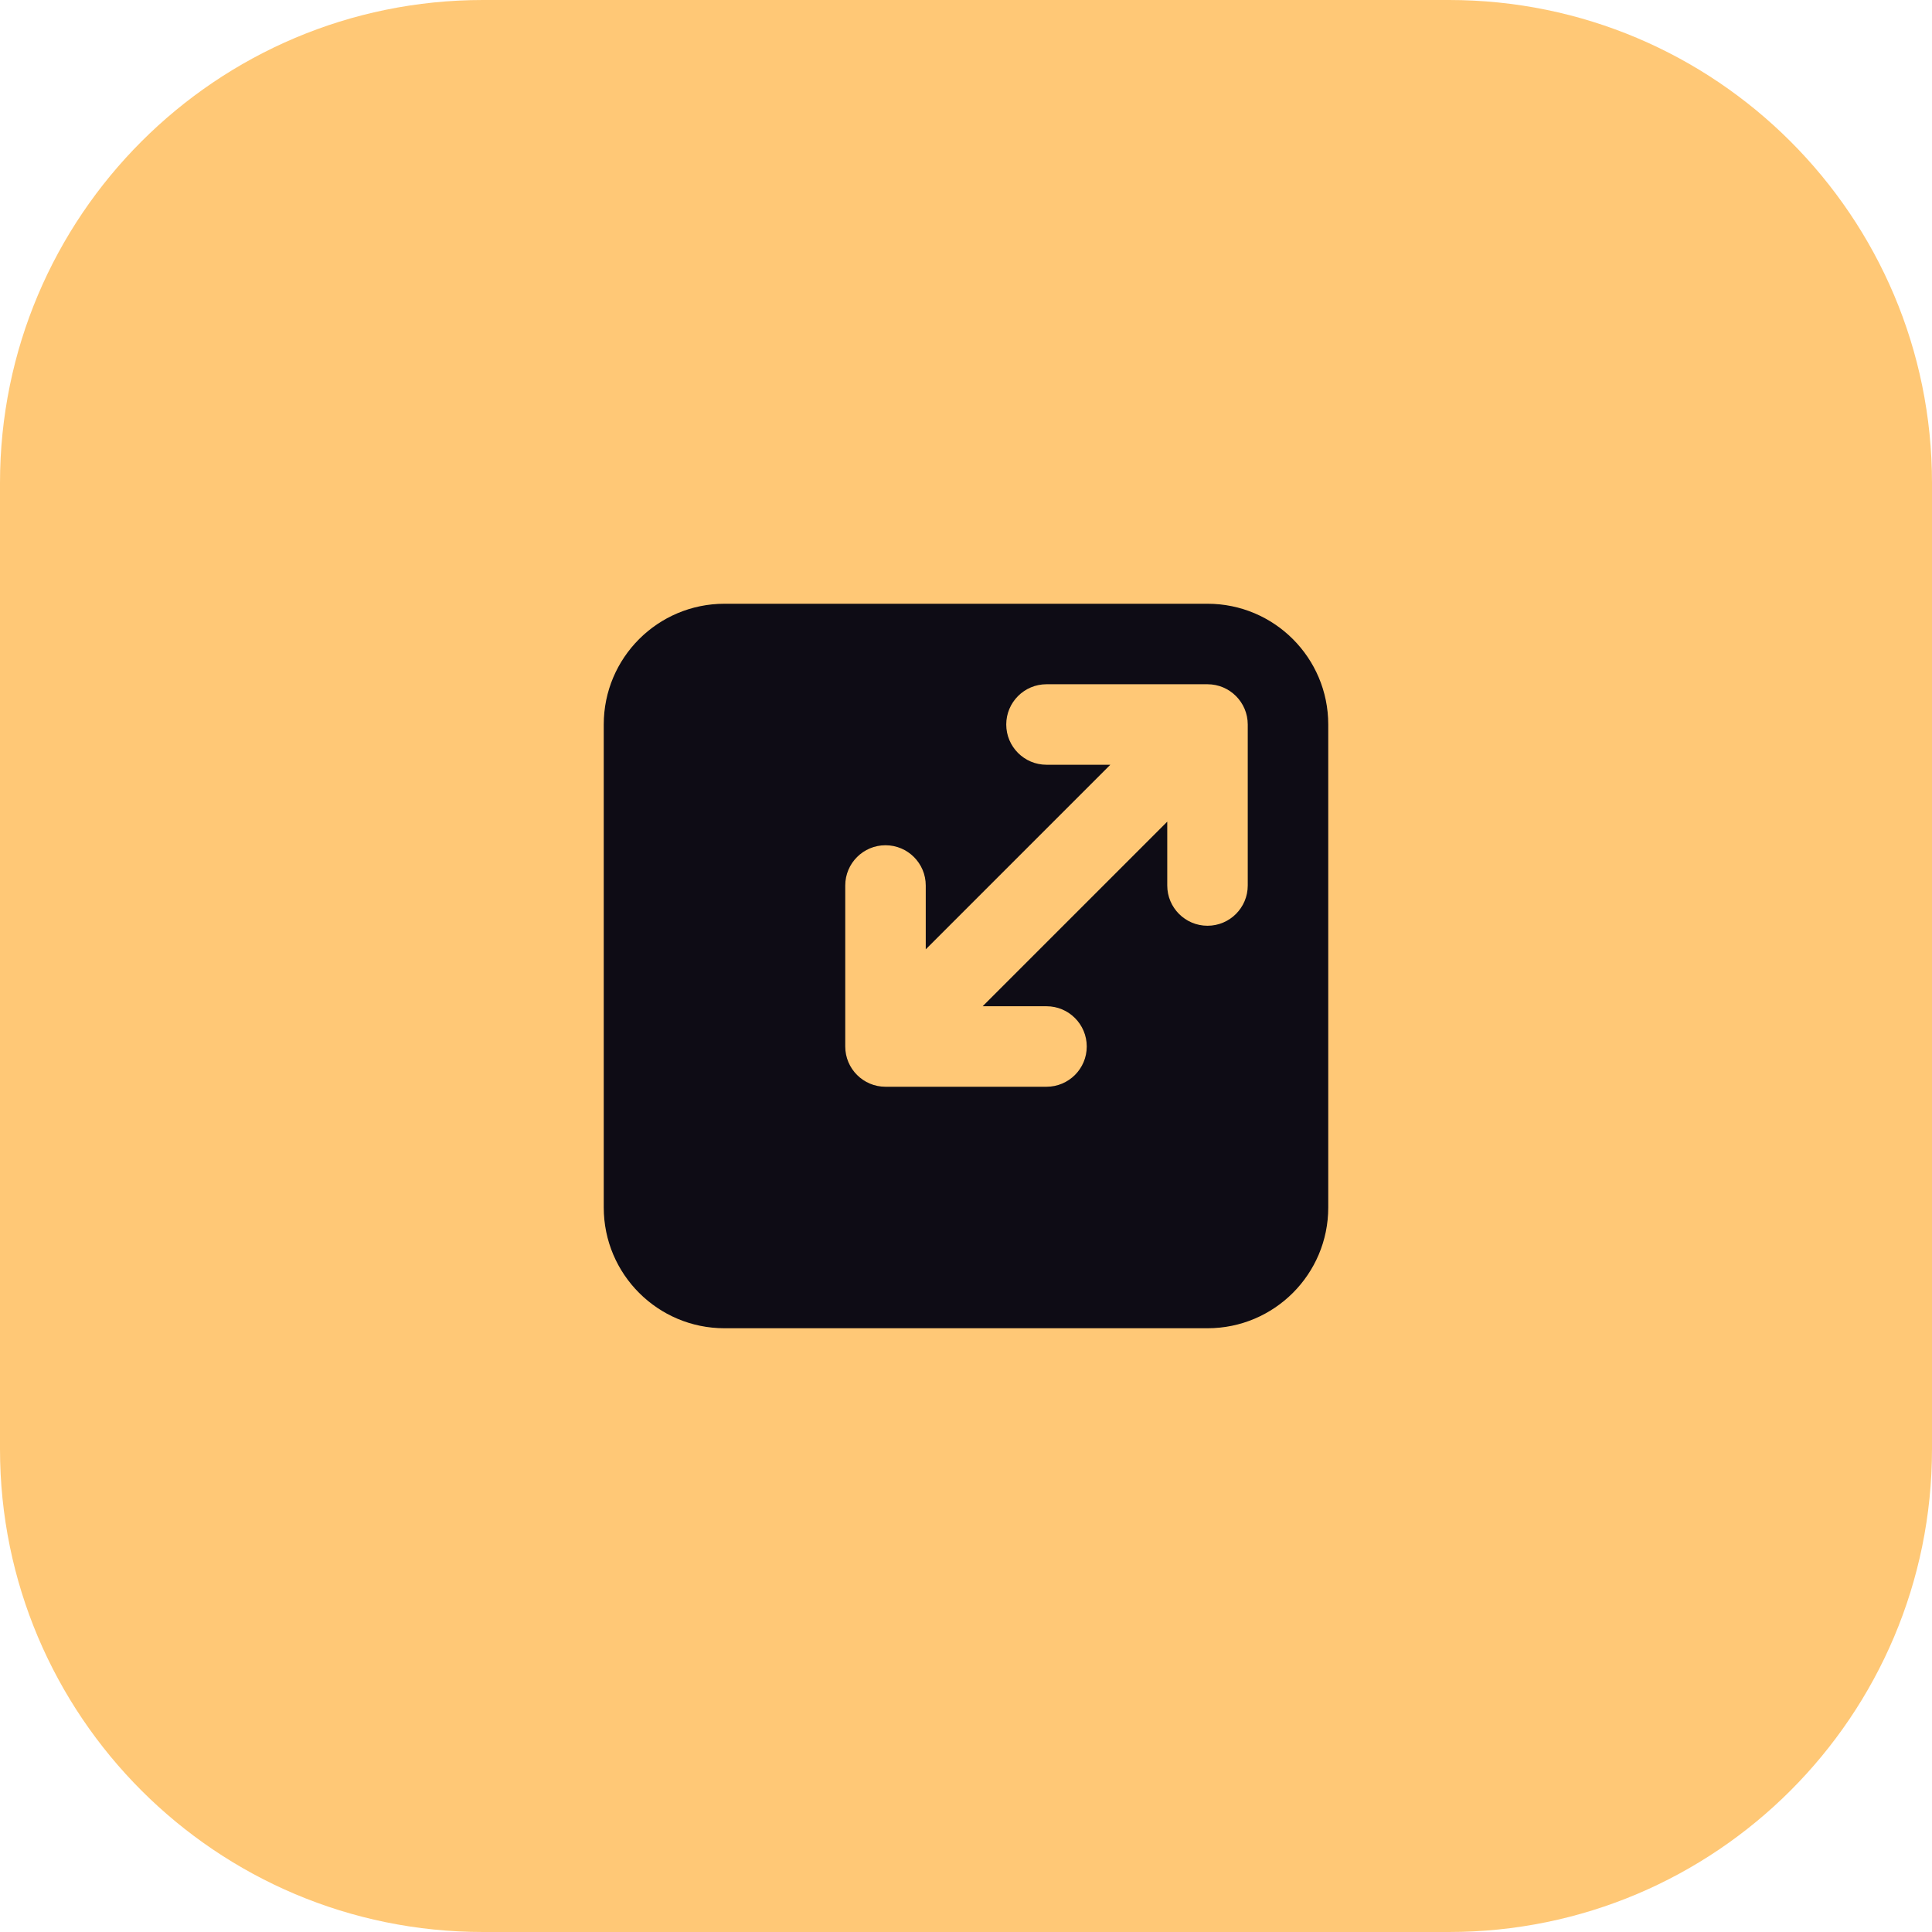
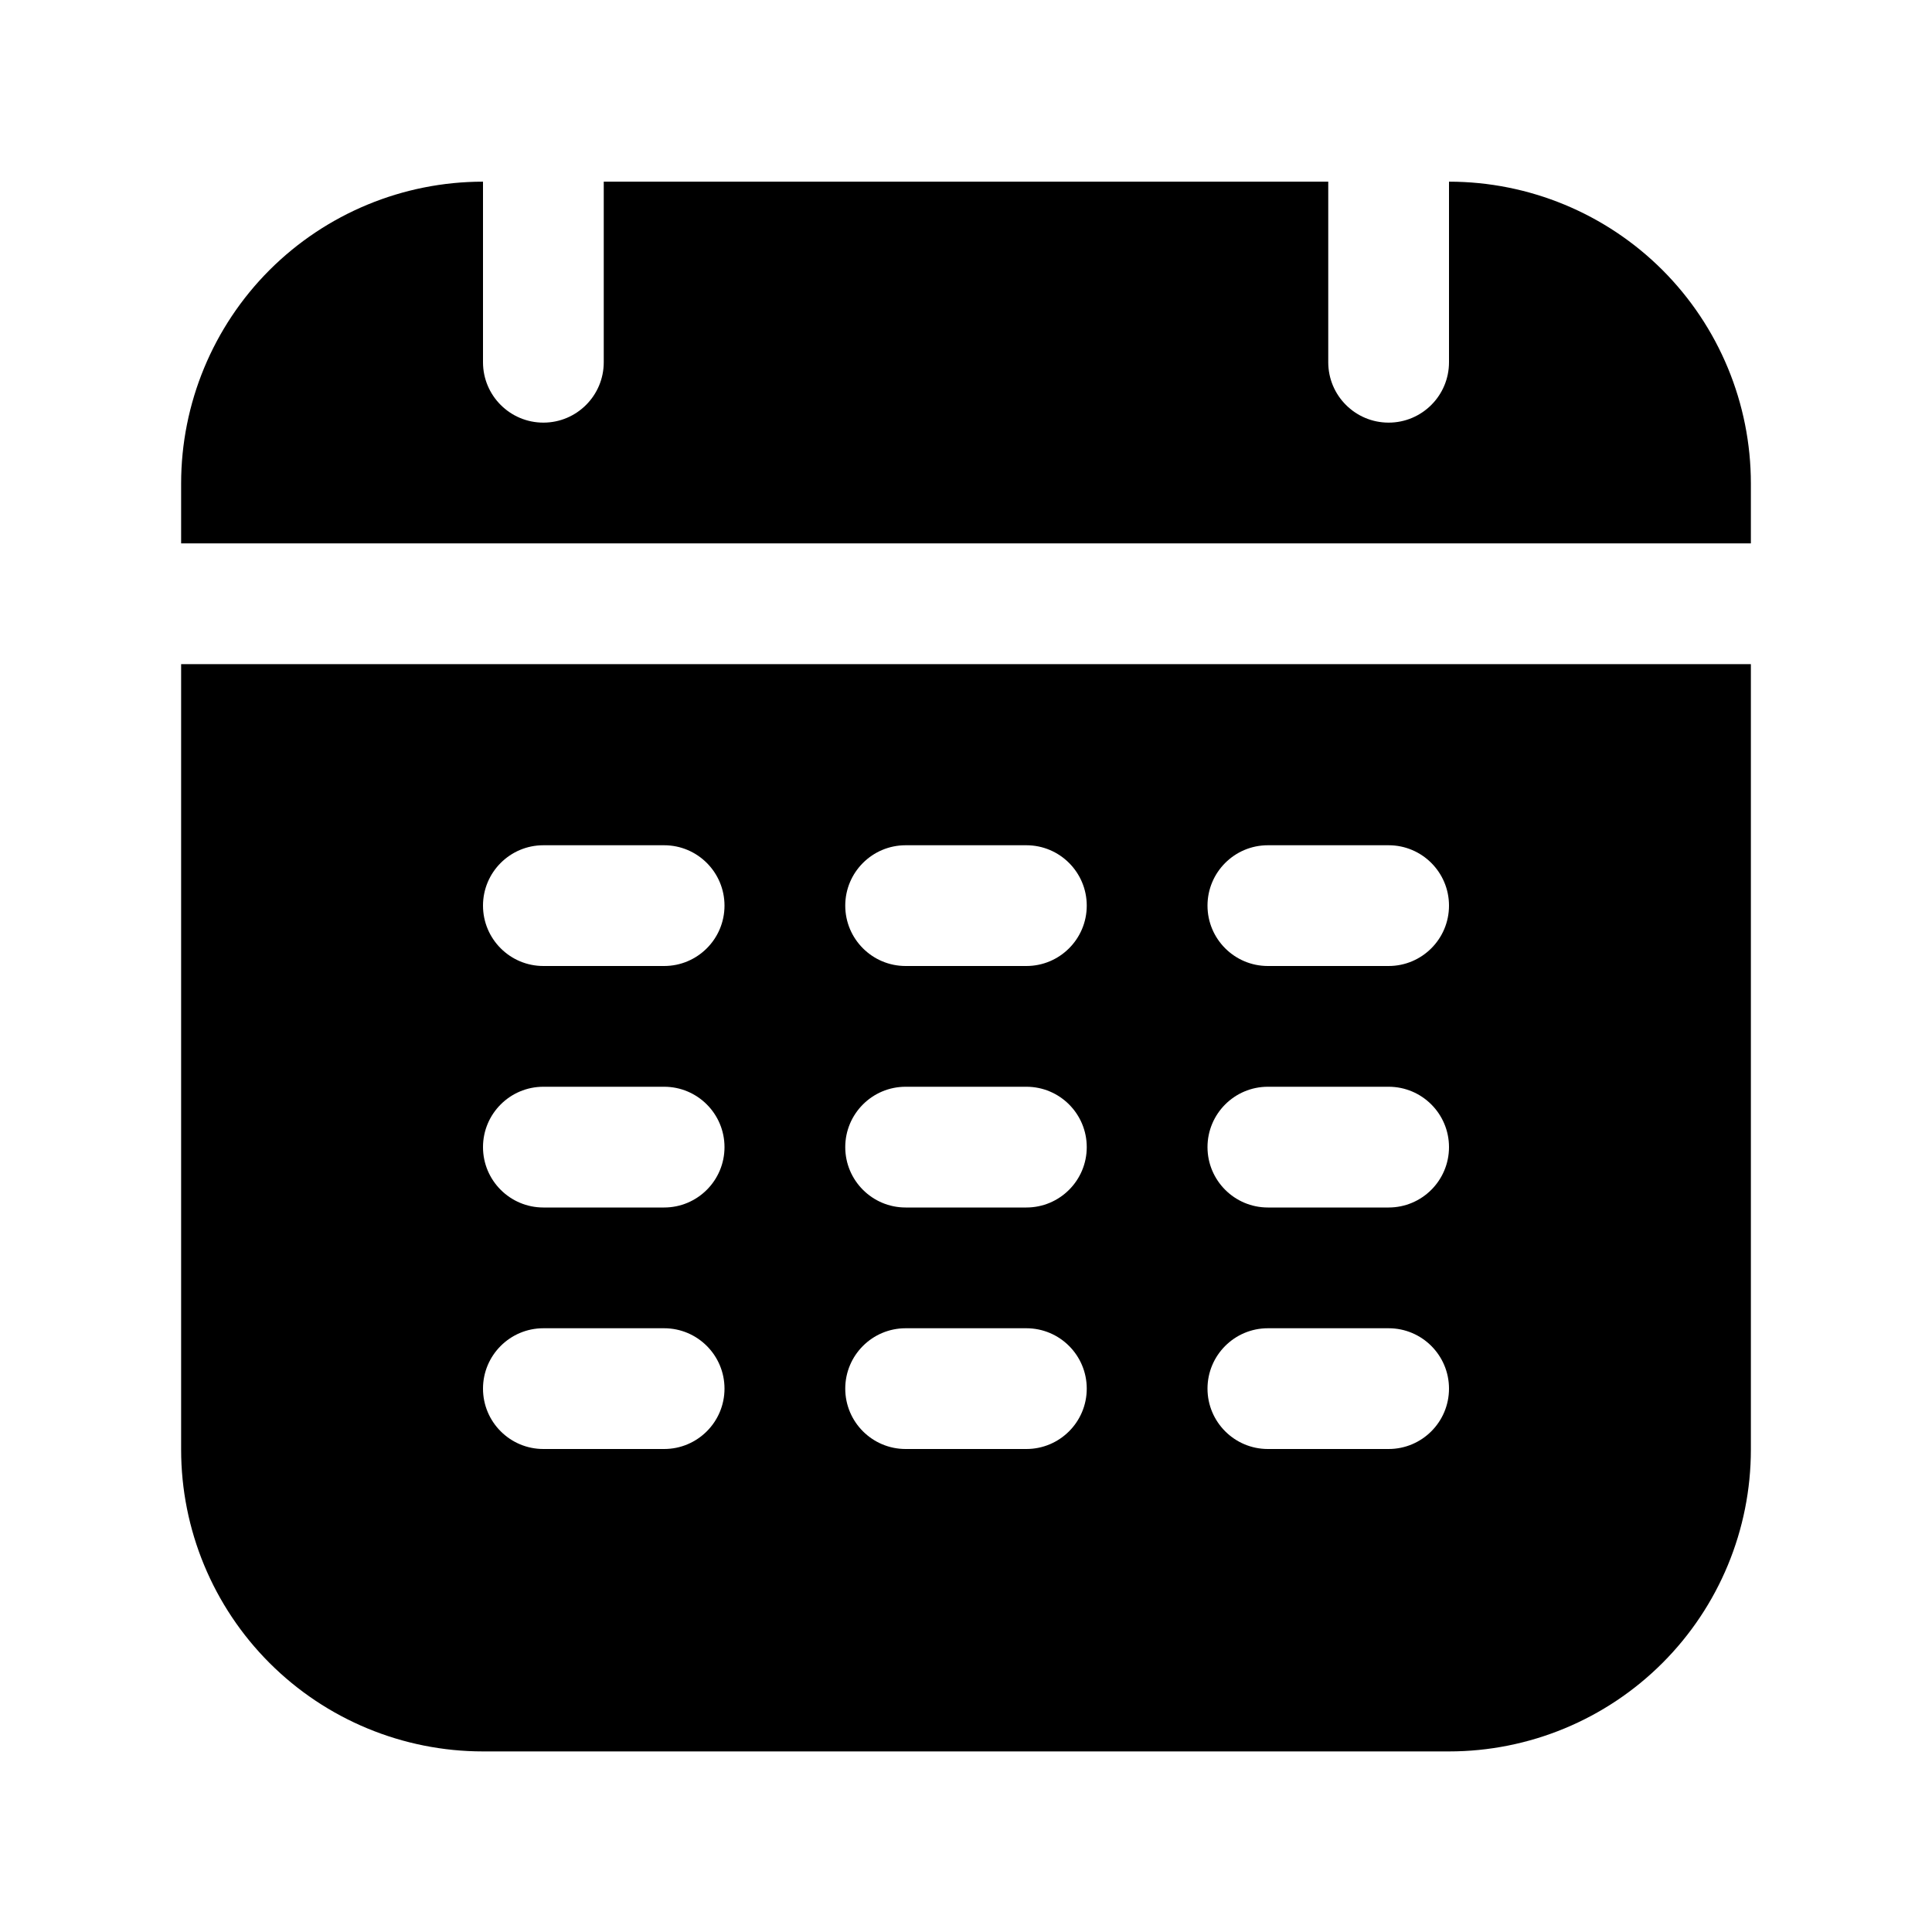
- <svg xmlns="http://www.w3.org/2000/svg" width="48" height="48" viewBox="0 0 48 48" fill="none">
-   <rect width="48" height="48" rx="12" fill="#FFC876" />
-   <path fill-rule="evenodd" clip-rule="evenodd" d="M30 33H18C16.343 33 15 31.657 15 30V18C15 16.343 16.343 15 18 15H30C31.657 15 33 16.343 33 18V30C33 31.657 31.657 33 30 33ZM29 20.414L24.414 25H26C26.552 25 27 25.448 27 26C27 26.552 26.552 27 26 27H22C21.448 27 21 26.552 21 26V22C21 21.448 21.448 21 22 21C22.552 21 23 21.448 23 22V23.586L27.586 19H26C25.448 19 25 18.552 25 18C25 17.448 25.448 17 26 17H30C30.552 17 31 17.448 31 18V22C31 22.552 30.552 23 30 23C29.448 23 29 22.552 29 22V20.414Z" fill="#0E0C15" />
+ <svg xmlns="http://www.w3.org/2000/svg" fill="#000000" width="800px" height="800px" viewBox="0 0 32 32" style="fill-rule:evenodd;clip-rule:evenodd;stroke-linejoin:round;stroke-miterlimit:2;" version="1.1" xml:space="preserve">
+   <path d="M29,11l-26,0l0,13.009c-0,1.326 0.527,2.598 1.464,3.535c0.938,0.938 2.21,1.465 3.536,1.465c4.439,-0 11.561,-0 16,-0c1.326,-0 2.598,-0.527 3.536,-1.465c0.937,-0.937 1.464,-2.209 1.464,-3.535l-0,-13.009Zm-20,13l2,0c0.552,0 1,-0.448 1,-1c0,-0.552 -0.448,-1 -1,-1l-2,0c-0.552,0 -1,0.448 -1,1c0,0.552 0.448,1 1,1Zm6,0l2,0c0.552,0 1,-0.448 1,-1c0,-0.552 -0.448,-1 -1,-1l-2,0c-0.552,0 -1,0.448 -1,1c0,0.552 0.448,1 1,1Zm6,0l2,0c0.552,0 1,-0.448 1,-1c0,-0.552 -0.448,-1 -1,-1l-2,0c-0.552,0 -1,0.448 -1,1c0,0.552 0.448,1 1,1Zm-12,-4l2,0c0.552,0 1,-0.448 1,-1c0,-0.552 -0.448,-1 -1,-1l-2,0c-0.552,0 -1,0.448 -1,1c0,0.552 0.448,1 1,1Zm6,0l2,0c0.552,0 1,-0.448 1,-1c0,-0.552 -0.448,-1 -1,-1l-2,0c-0.552,0 -1,0.448 -1,1c0,0.552 0.448,1 1,1Zm6,0l2,0c0.552,0 1,-0.448 1,-1c0,-0.552 -0.448,-1 -1,-1l-2,0c-0.552,0 -1,0.448 -1,1c0,0.552 0.448,1 1,1Zm-12,-4l2,0c0.552,-0 1,-0.448 1,-1c-0,-0.552 -0.448,-1 -1,-1l-2,0c-0.552,-0 -1,0.448 -1,1c-0,0.552 0.448,1 1,1Zm6,0l2,0c0.552,-0 1,-0.448 1,-1c-0,-0.552 -0.448,-1 -1,-1l-2,0c-0.552,-0 -1,0.448 -1,1c-0,0.552 0.448,1 1,1Zm6,0l2,0c0.552,-0 1,-0.448 1,-1c-0,-0.552 -0.448,-1 -1,-1l-2,0c-0.552,-0 -1,0.448 -1,1c-0,0.552 0.448,1 1,1Zm-11,-12.991l0,2.991c-0,0.552 -0.448,1 -1,1c-0.552,-0 -1,-0.448 -1,-1l0,-2.991c-1.326,-0 -2.598,0.527 -3.536,1.464c-0.937,0.938 -1.464,2.21 -1.464,3.536l0,0.991l26,0l-0,-0.991c0,-1.326 -0.527,-2.598 -1.464,-3.536c-0.938,-0.937 -2.21,-1.464 -3.536,-1.464l0,2.991c-0,0.552 -0.448,1 -1,1c-0.552,-0 -1,-0.448 -1,-1l0,-2.991l-12,-0Z" />
+   <g id="Icon" />
</svg>
